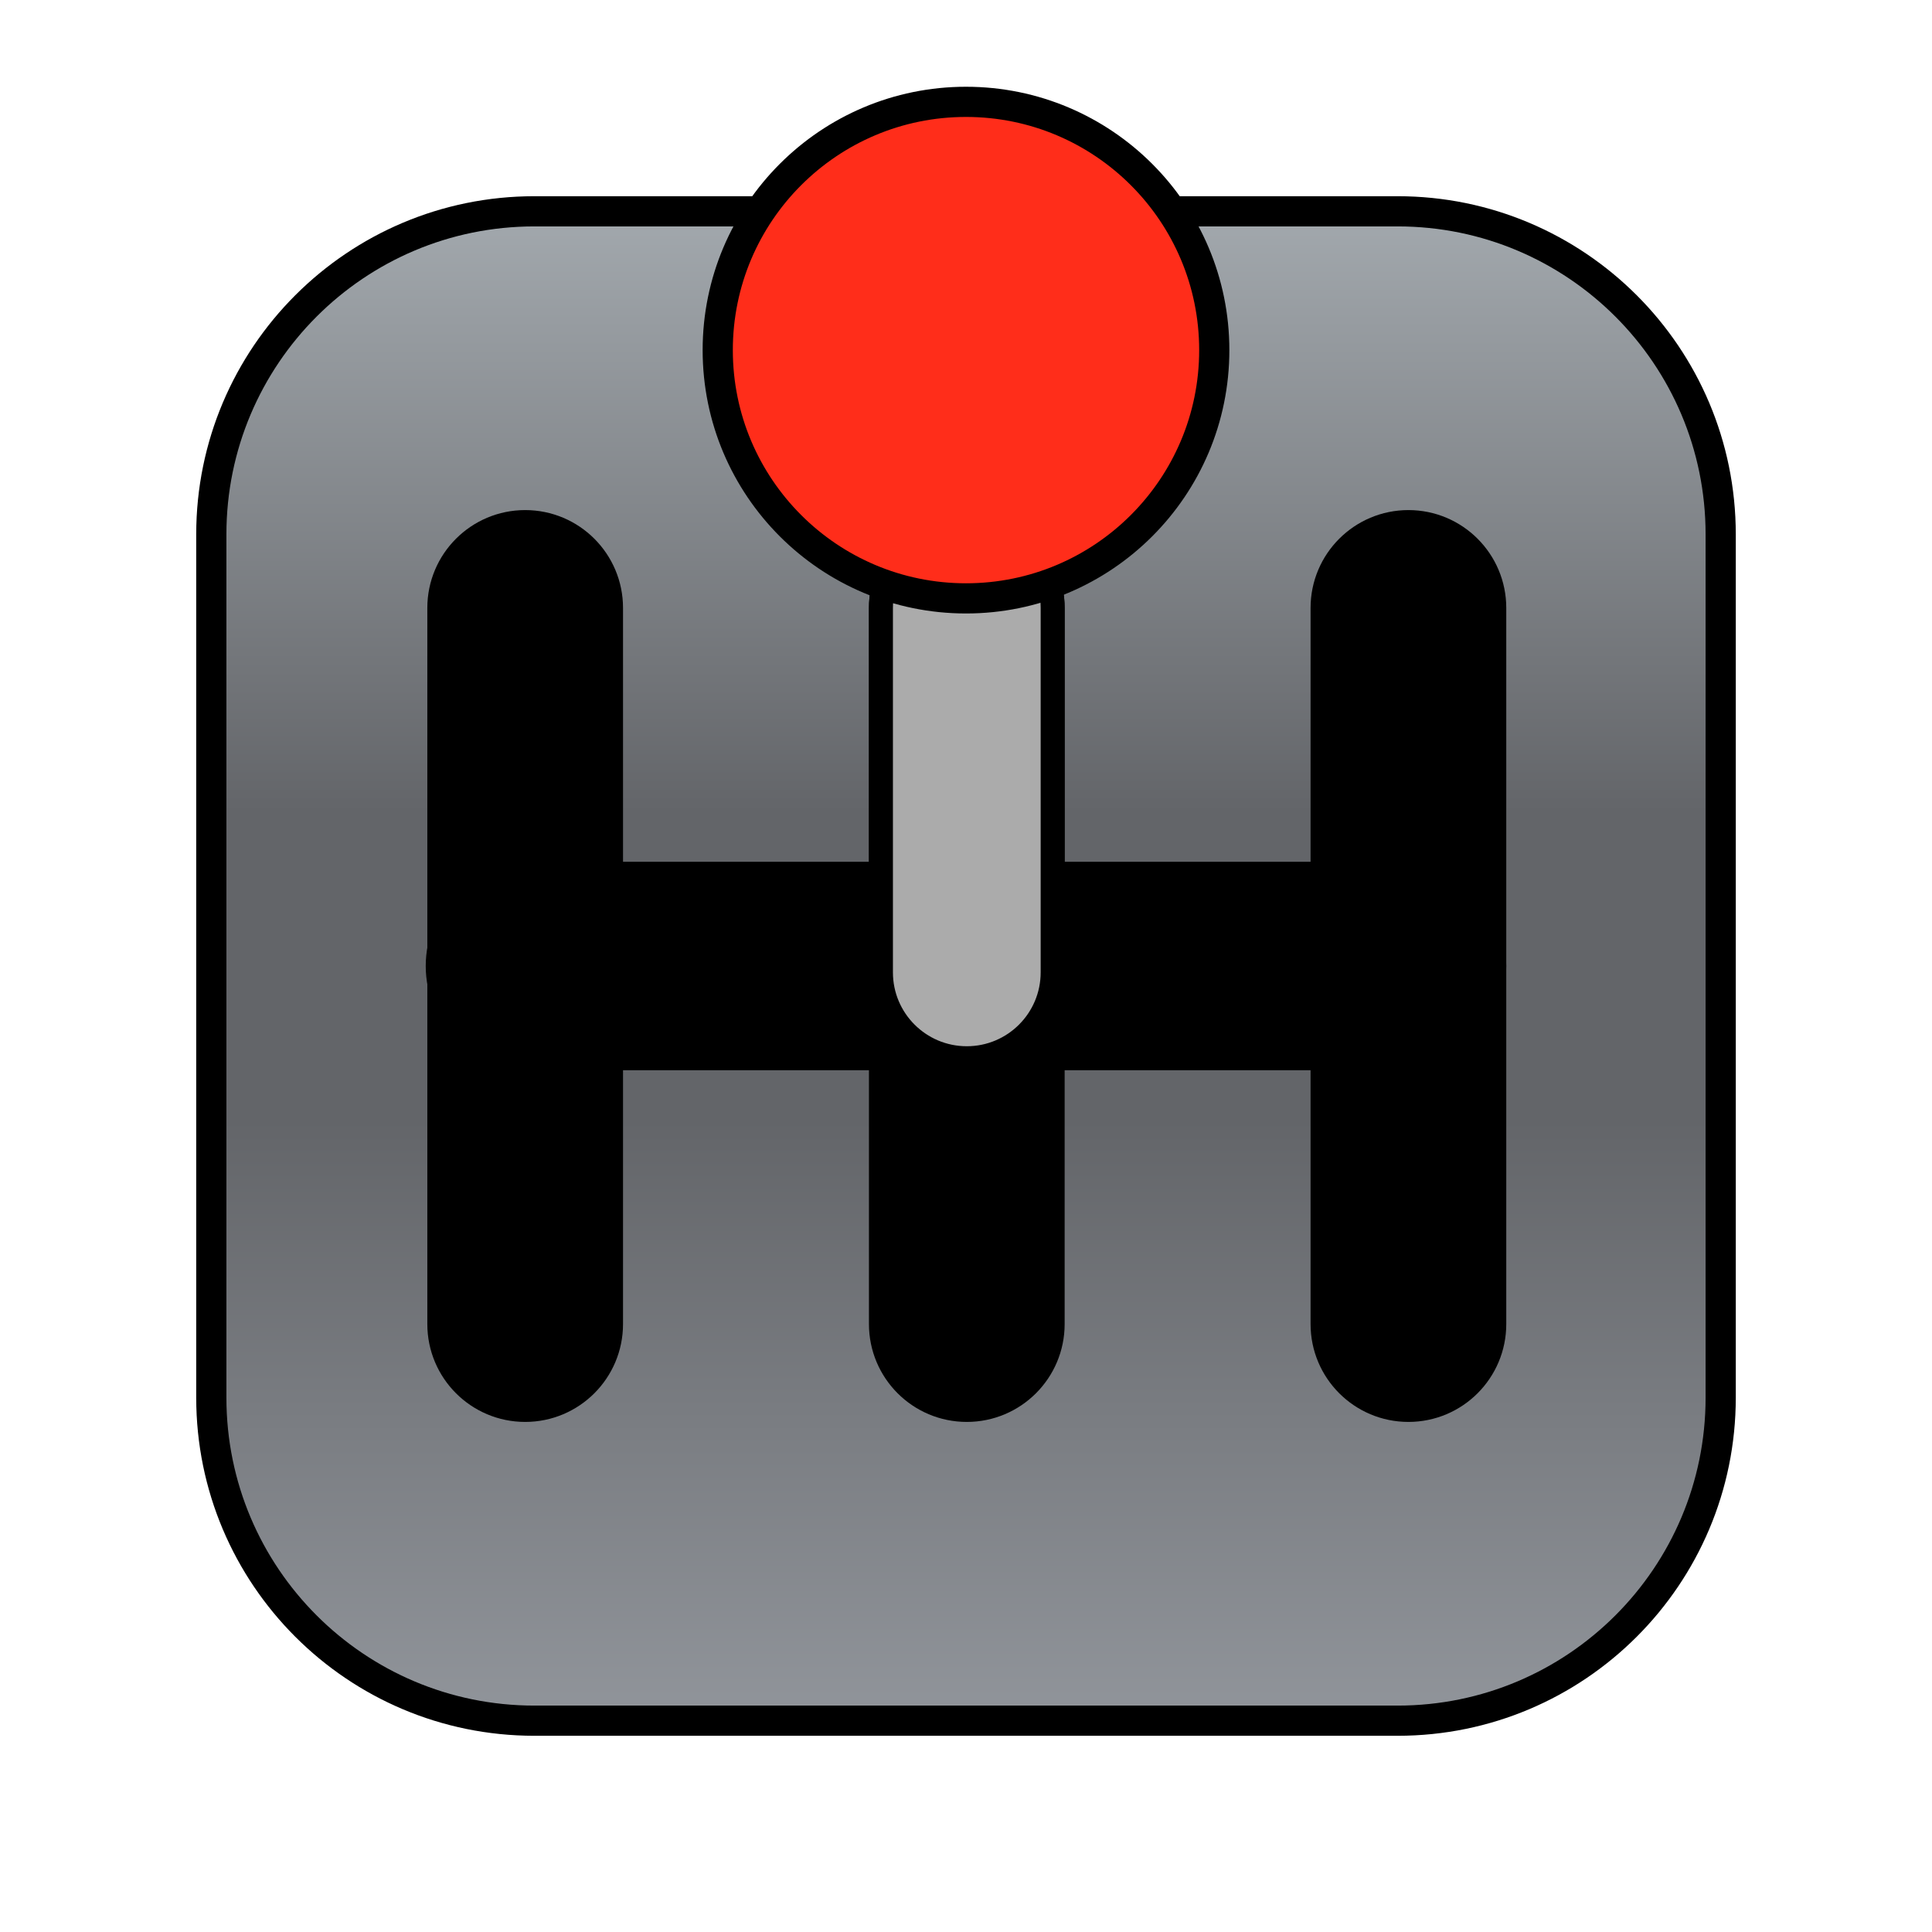
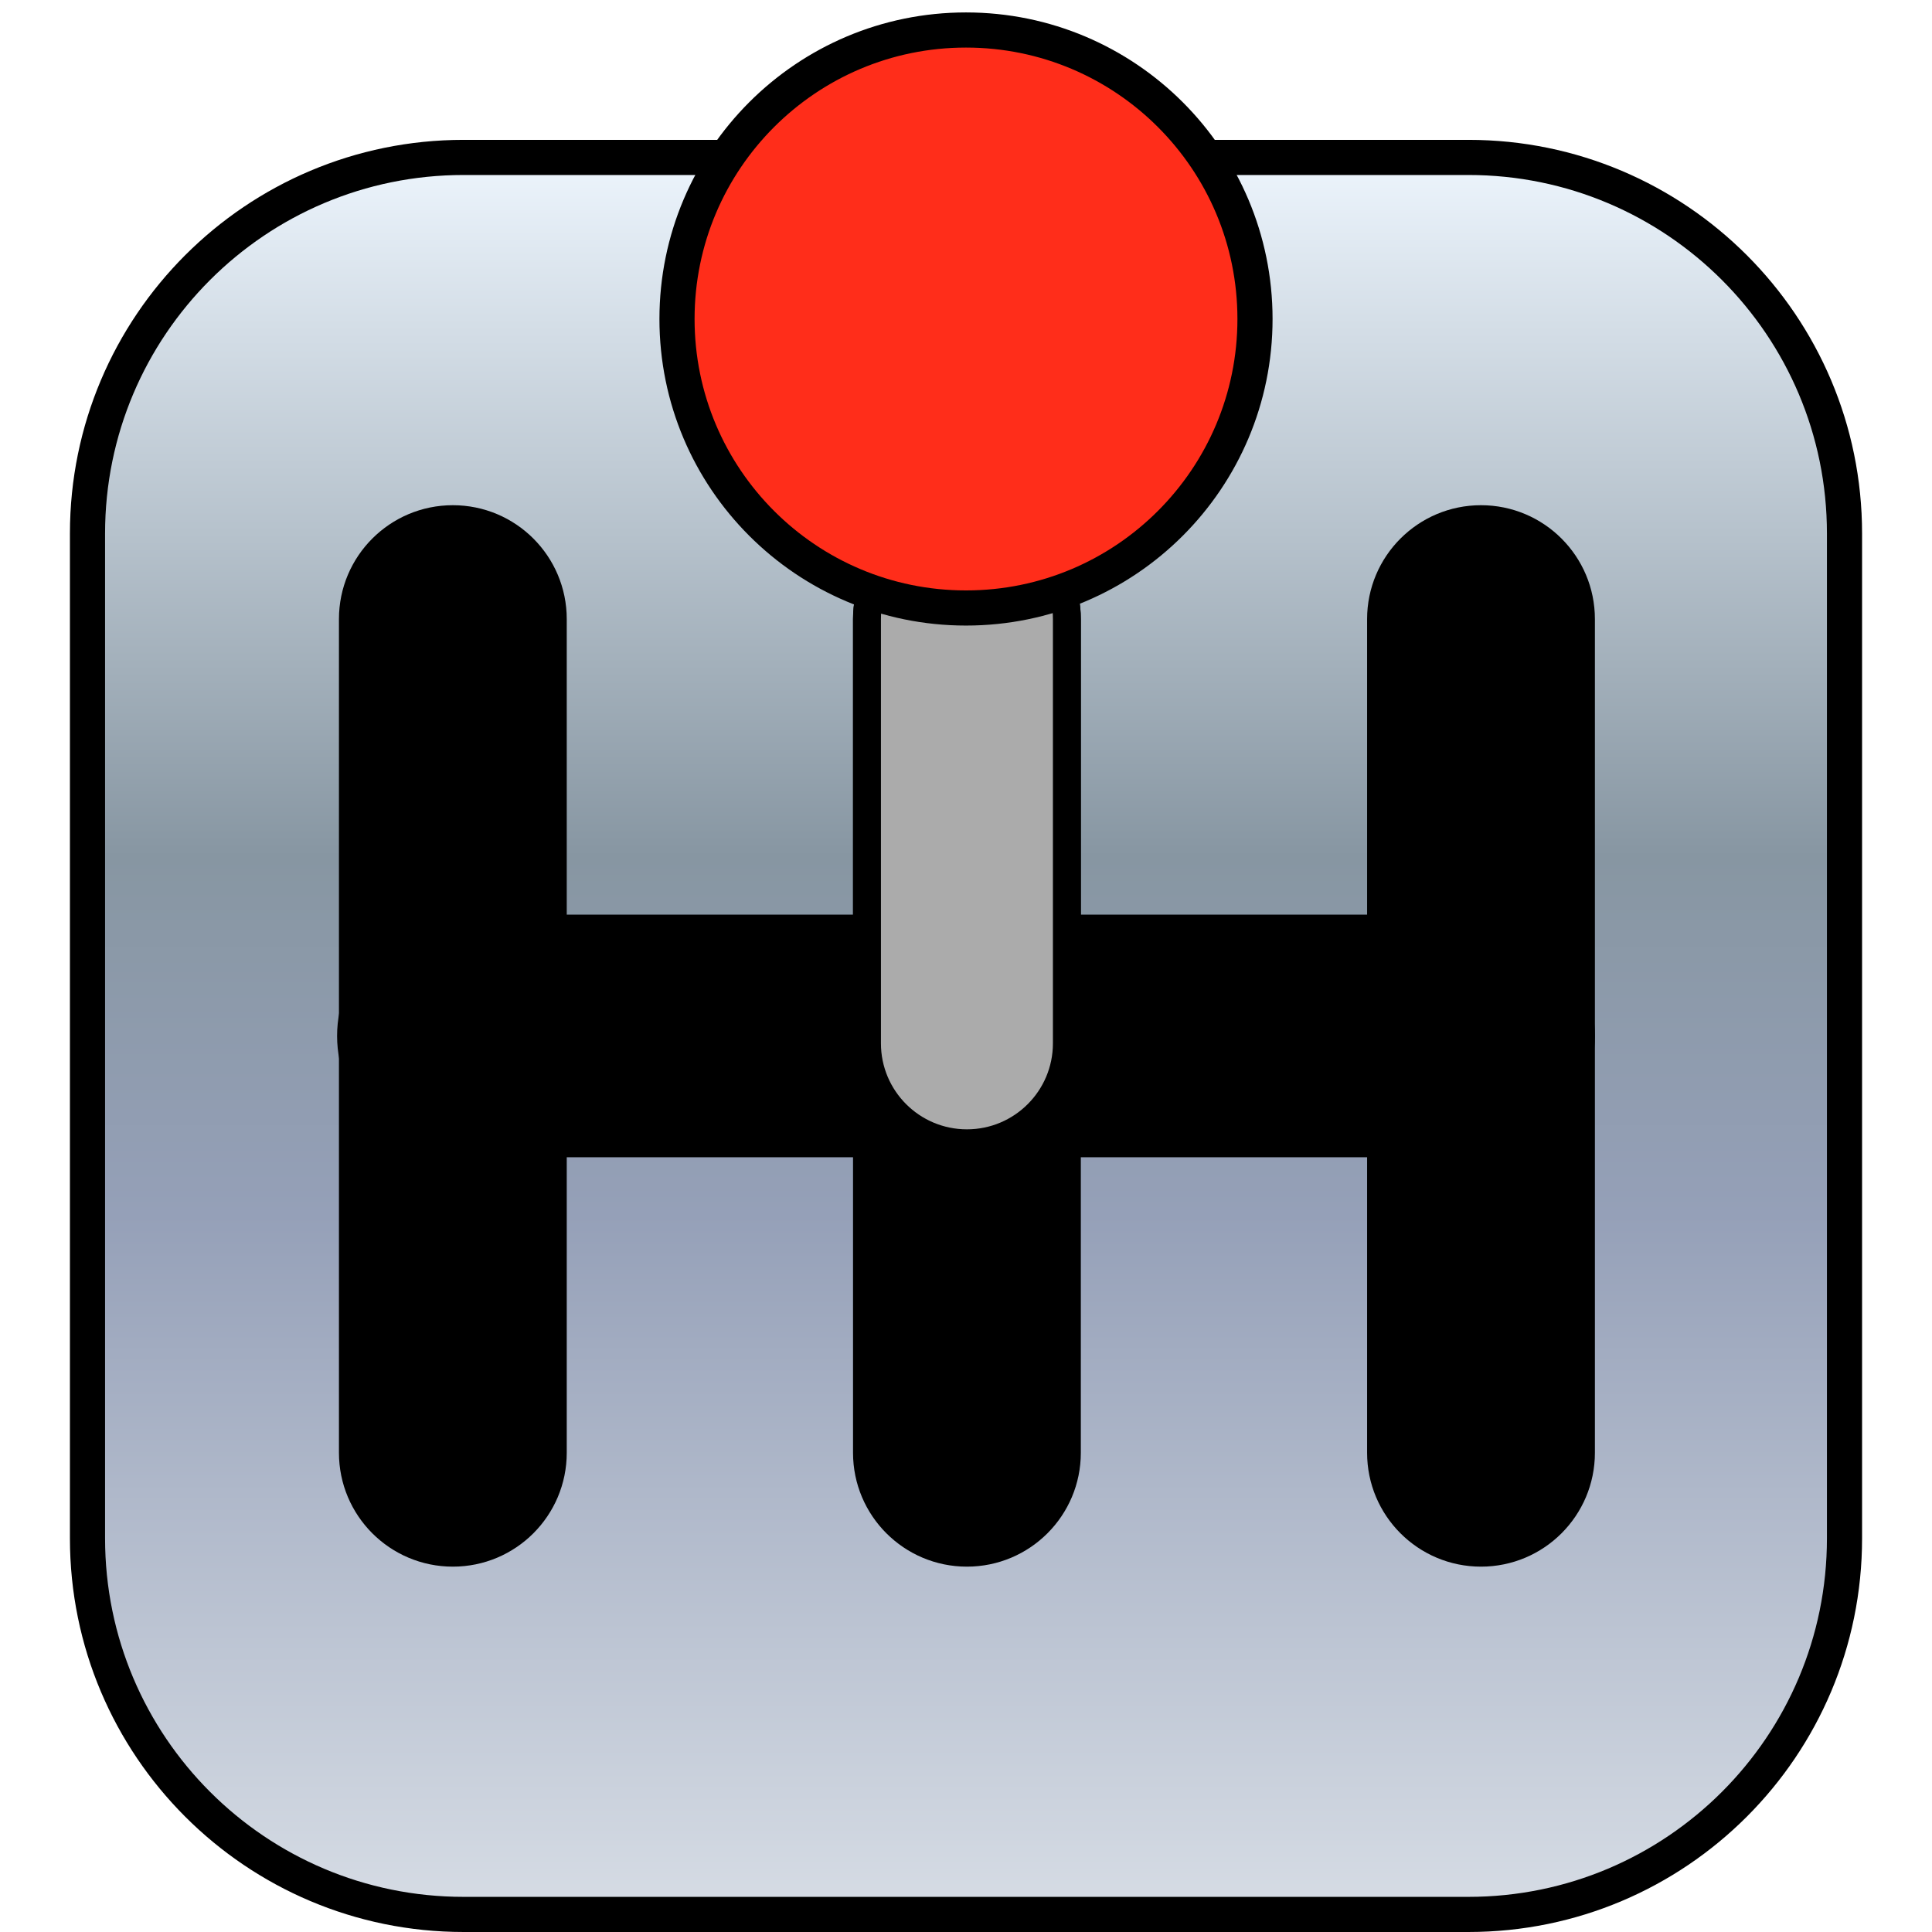
<svg xmlns="http://www.w3.org/2000/svg" xmlns:xlink="http://www.w3.org/1999/xlink" width="1024" height="1024" viewBox="0 0 1024 1024" version="1.1" id="svg5">
  <defs id="defs2">
    <linearGradient id="linearGradient3908">
-       <stop style="stop-color:#a4aaaf;stop-opacity:1;" offset="0" id="stop3904" />
-       <stop style="stop-color:#636569;stop-opacity:1;" offset="0.4" id="stop3912" />
-       <stop style="stop-color:#636569;stop-opacity:1;" offset="0.6" id="stop3914" />
-       <stop style="stop-color:#92969c;stop-opacity:1;" offset="1" id="stop3906" />
+       <stop style="stop-color:#eff7ff;stop-opacity:1;" offset="0" id="stop3904" />
+       <stop style="stop-color:#8796a2;stop-opacity:1;" offset="0.4" id="stop3912" />
+       <stop style="stop-color:#95a0b8;stop-opacity:1;" offset="0.6" id="stop3914" />
+       <stop style="stop-color:#d8dee6;stop-opacity:1;" offset="1" id="stop3906" />
    </linearGradient>
-     <linearGradient xlink:href="#linearGradient3908" id="linearGradient3910" x1="104" y1="512" x2="920" y2="512" gradientUnits="userSpaceOnUse" spreadMethod="reflect" gradientTransform="translate(0,-1024)" />
+     <linearGradient xlink:href="#linearGradient3908" id="linearGradient3910" x1="104" y1="512" x2="920" y2="512" gradientUnits="userSpaceOnUse" spreadMethod="reflect" gradientTransform="matrix(1.164063,0,0,1.164063,-46.93792,-1108)" />
  </defs>
  <g id="layer1">
-     <rect style="fill:url(#linearGradient3910);fill-opacity:1;stroke:#000000;stroke-width:16;stroke-linecap:round;stroke-linejoin:round;stroke-miterlimit:3;stroke-dasharray:none" id="rect791" width="800" height="800" x="112" y="-912" ry="171.229" transform="rotate(90)" />
-     <rect style="fill:#000000;fill-opacity:1;stroke:#000000;stroke-width:16;stroke-linecap:round;stroke-linejoin:round;stroke-miterlimit:3;stroke-dasharray:none" id="rect3916" width="556.705" height="94.471" x="233.647" y="464.764" ry="47.236" />
-     <rect style="fill:#000000;fill-opacity:1;stroke:#000000;stroke-width:16;stroke-linecap:round;stroke-linejoin:round;stroke-miterlimit:3;stroke-dasharray:none" id="rect3918" width="87.723" height="467.295" x="234.491" y="278.353" ry="43.862" />
-     <rect style="fill:#000000;fill-opacity:1;stroke:#000000;stroke-width:16;stroke-linecap:round;stroke-linejoin:round;stroke-miterlimit:3;stroke-dasharray:none" id="rect3920" width="87.723" height="467.295" x="702.629" y="278.353" ry="43.862" />
-     <rect style="fill:#000000;fill-opacity:1;stroke:#000000;stroke-width:16;stroke-linecap:round;stroke-linejoin:round;stroke-miterlimit:3;stroke-dasharray:none" id="rect3922" width="87.723" height="467.295" x="468.56" y="278.353" ry="43.862" />
-     <rect style="fill:#ababab;fill-opacity:1;stroke:#000000;stroke-width:12.709;stroke-linecap:round;stroke-linejoin:round;stroke-miterlimit:3;stroke-dasharray:none" id="rect7046" width="91.014" height="284.174" x="466.915" y="276.707" ry="45.507" />
-     <circle style="fill:#ff2d1a;fill-opacity:1;stroke:#000000;stroke-width:16;stroke-linecap:round;stroke-linejoin:round;stroke-miterlimit:3;stroke-dasharray:none" id="path3976" cx="512" cy="185.568" r="131.585" />
+     <rect style="fill:url(#linearGradient3910);fill-opacity:1;stroke:#000000;stroke-width:18.625;stroke-linecap:round;stroke-linejoin:round;stroke-miterlimit:3;stroke-dasharray:none" id="rect791" width="931.25" height="931.25" x="83.437" y="-977.625" ry="199.321" transform="rotate(90)" />
+     <rect style="fill:#000000;fill-opacity:1;stroke:#000000;stroke-width:18.625;stroke-linecap:round;stroke-linejoin:round;stroke-miterlimit:3;stroke-dasharray:none" id="rect3916" width="648.04" height="109.97" x="187.98" y="494.077" ry="54.985" />
+     <rect style="fill:#000000;fill-opacity:1;stroke:#000000;stroke-width:18.625;stroke-linecap:round;stroke-linejoin:round;stroke-miterlimit:3;stroke-dasharray:none" id="rect3918" width="102.115" height="543.961" x="188.962" y="277.082" ry="51.058" />
+     <rect style="fill:#000000;fill-opacity:1;stroke:#000000;stroke-width:18.625;stroke-linecap:round;stroke-linejoin:round;stroke-miterlimit:3;stroke-dasharray:none" id="rect3920" width="102.115" height="543.961" x="733.904" y="277.082" ry="51.058" />
+     <rect style="fill:#000000;fill-opacity:1;stroke:#000000;stroke-width:18.625;stroke-linecap:round;stroke-linejoin:round;stroke-miterlimit:3;stroke-dasharray:none" id="rect3922" width="102.115" height="543.961" x="461.433" y="277.082" ry="51.058" />
+     <rect style="fill:#ababab;fill-opacity:1;stroke:#000000;stroke-width:14.794;stroke-linecap:round;stroke-linejoin:round;stroke-miterlimit:3;stroke-dasharray:none" id="rect7046" width="105.946" height="330.796" x="459.518" y="275.167" ry="52.973" />
+     <circle style="fill:#ff2d1a;fill-opacity:1;stroke:#000000;stroke-width:18.625;stroke-linecap:round;stroke-linejoin:round;stroke-miterlimit:3;stroke-dasharray:none" id="path3976" cx="512" cy="169.075" r="153.173" />
  </g>
</svg>
